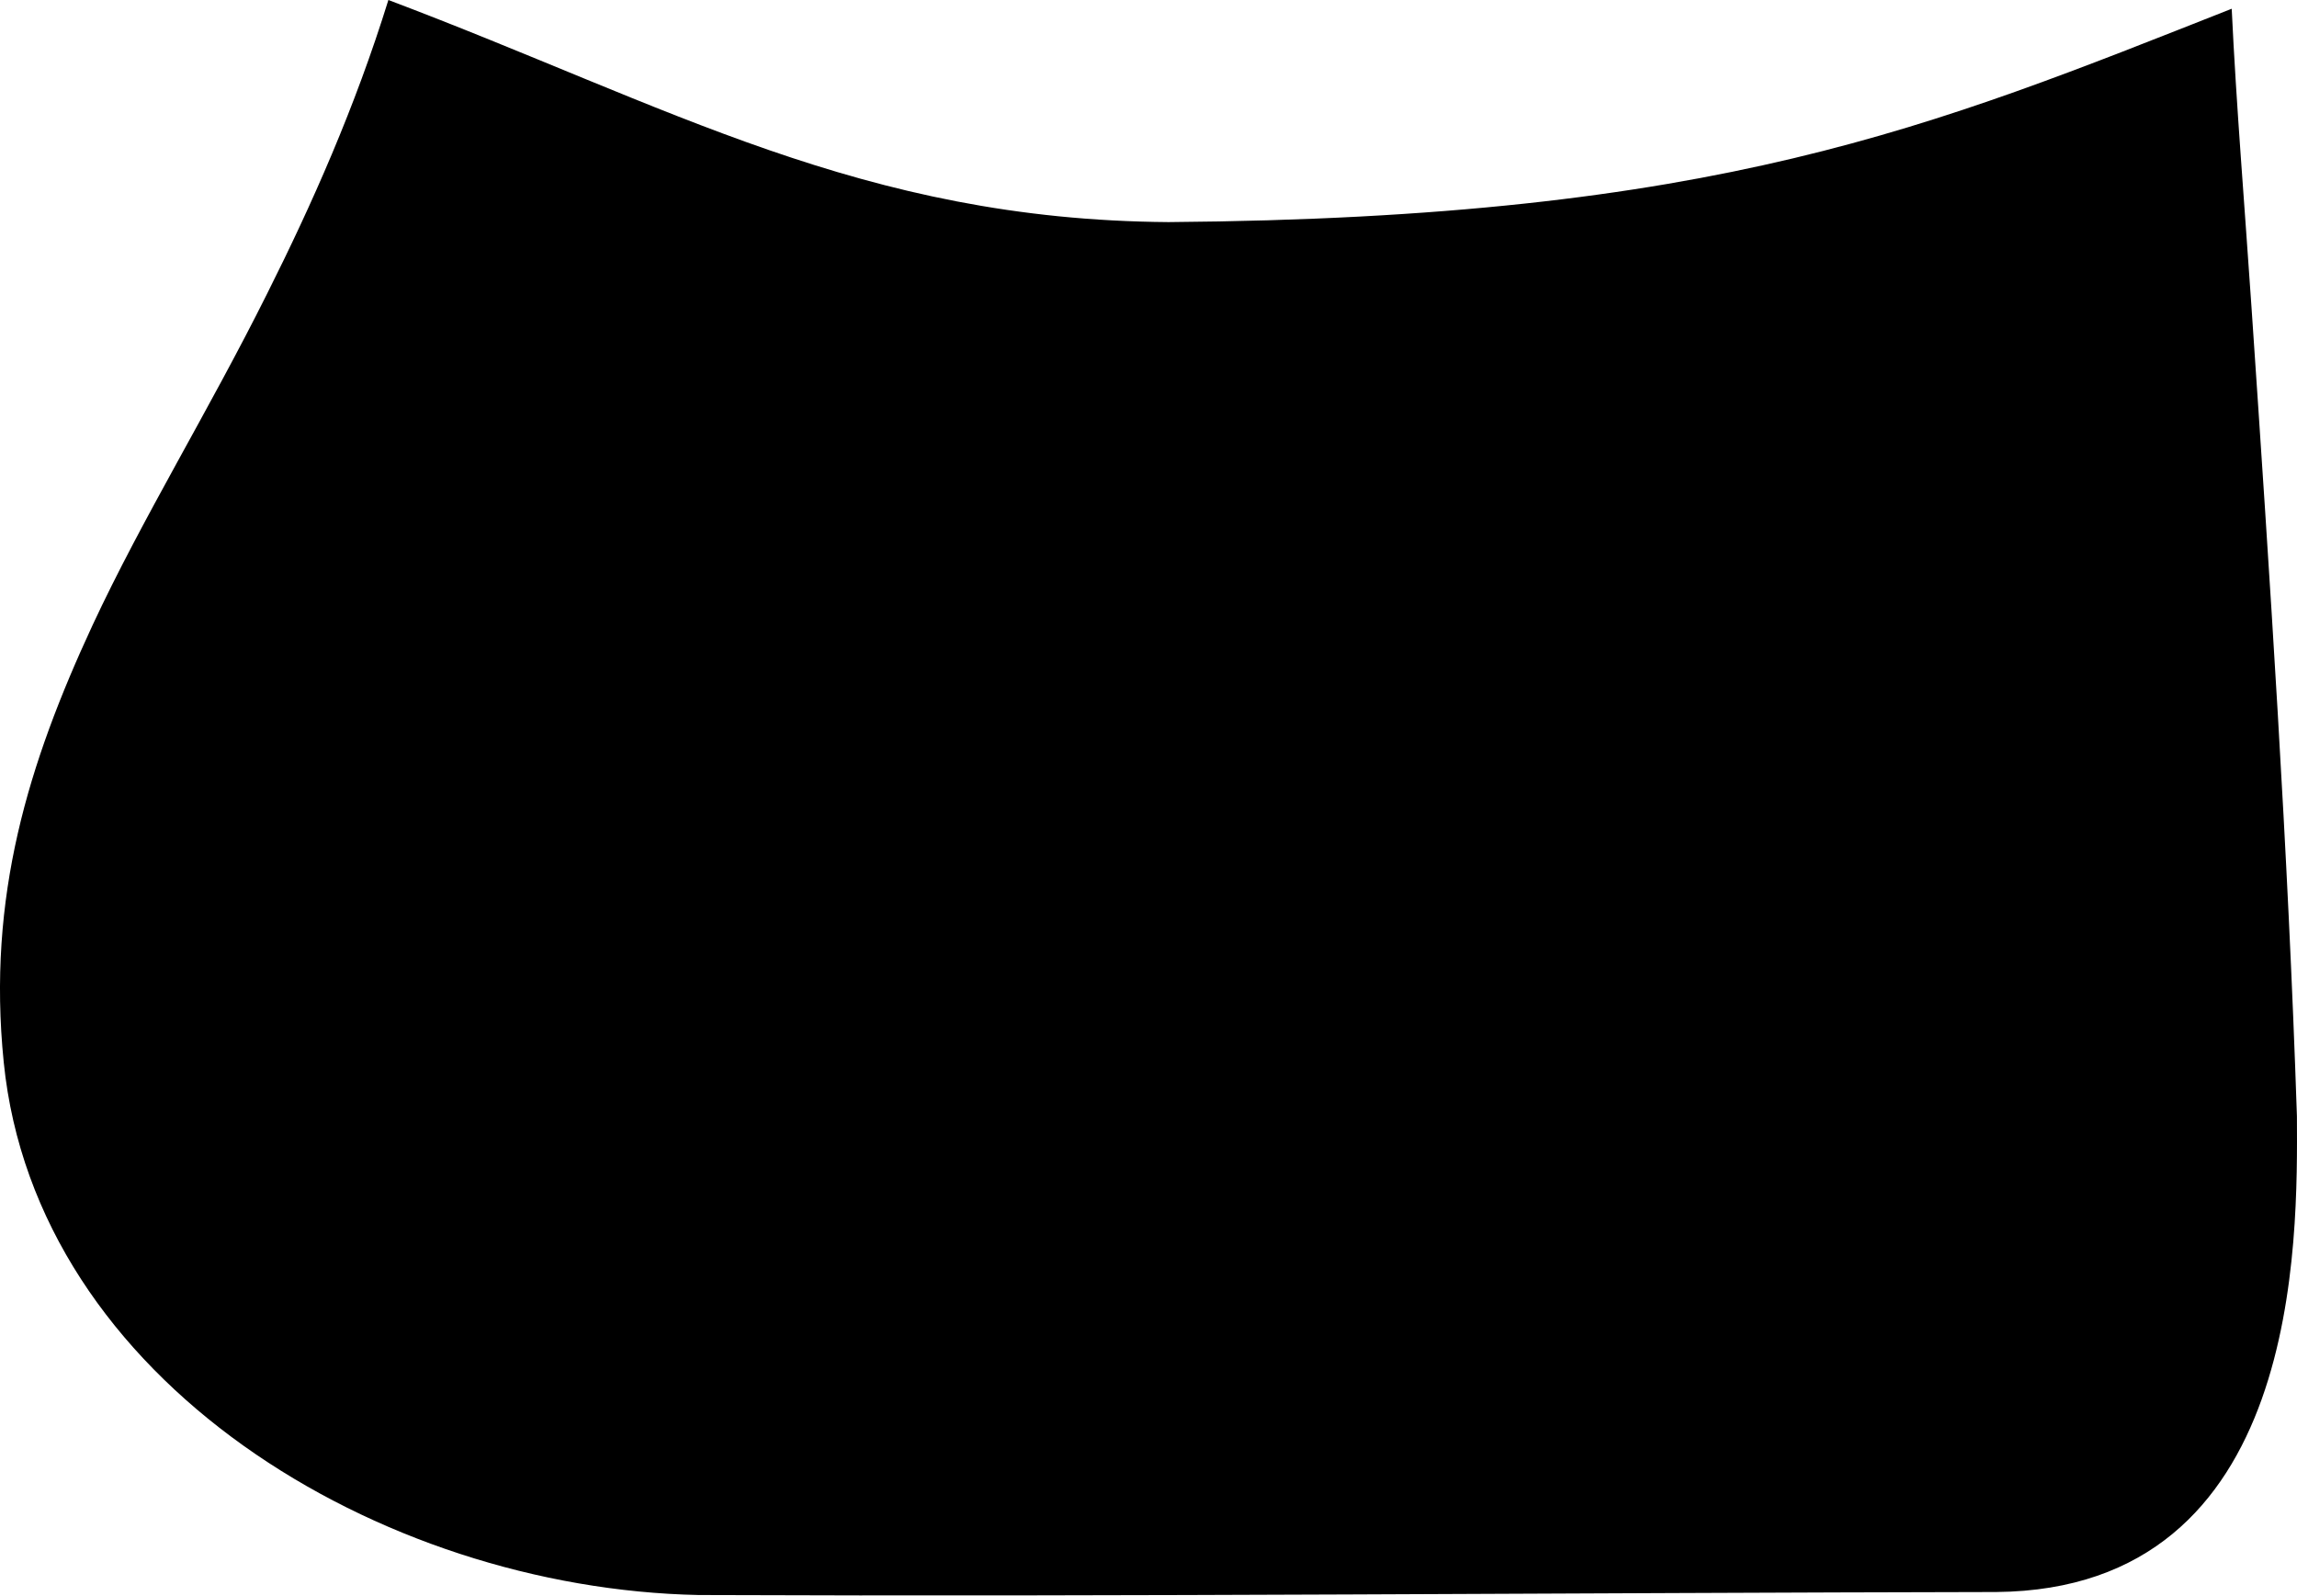
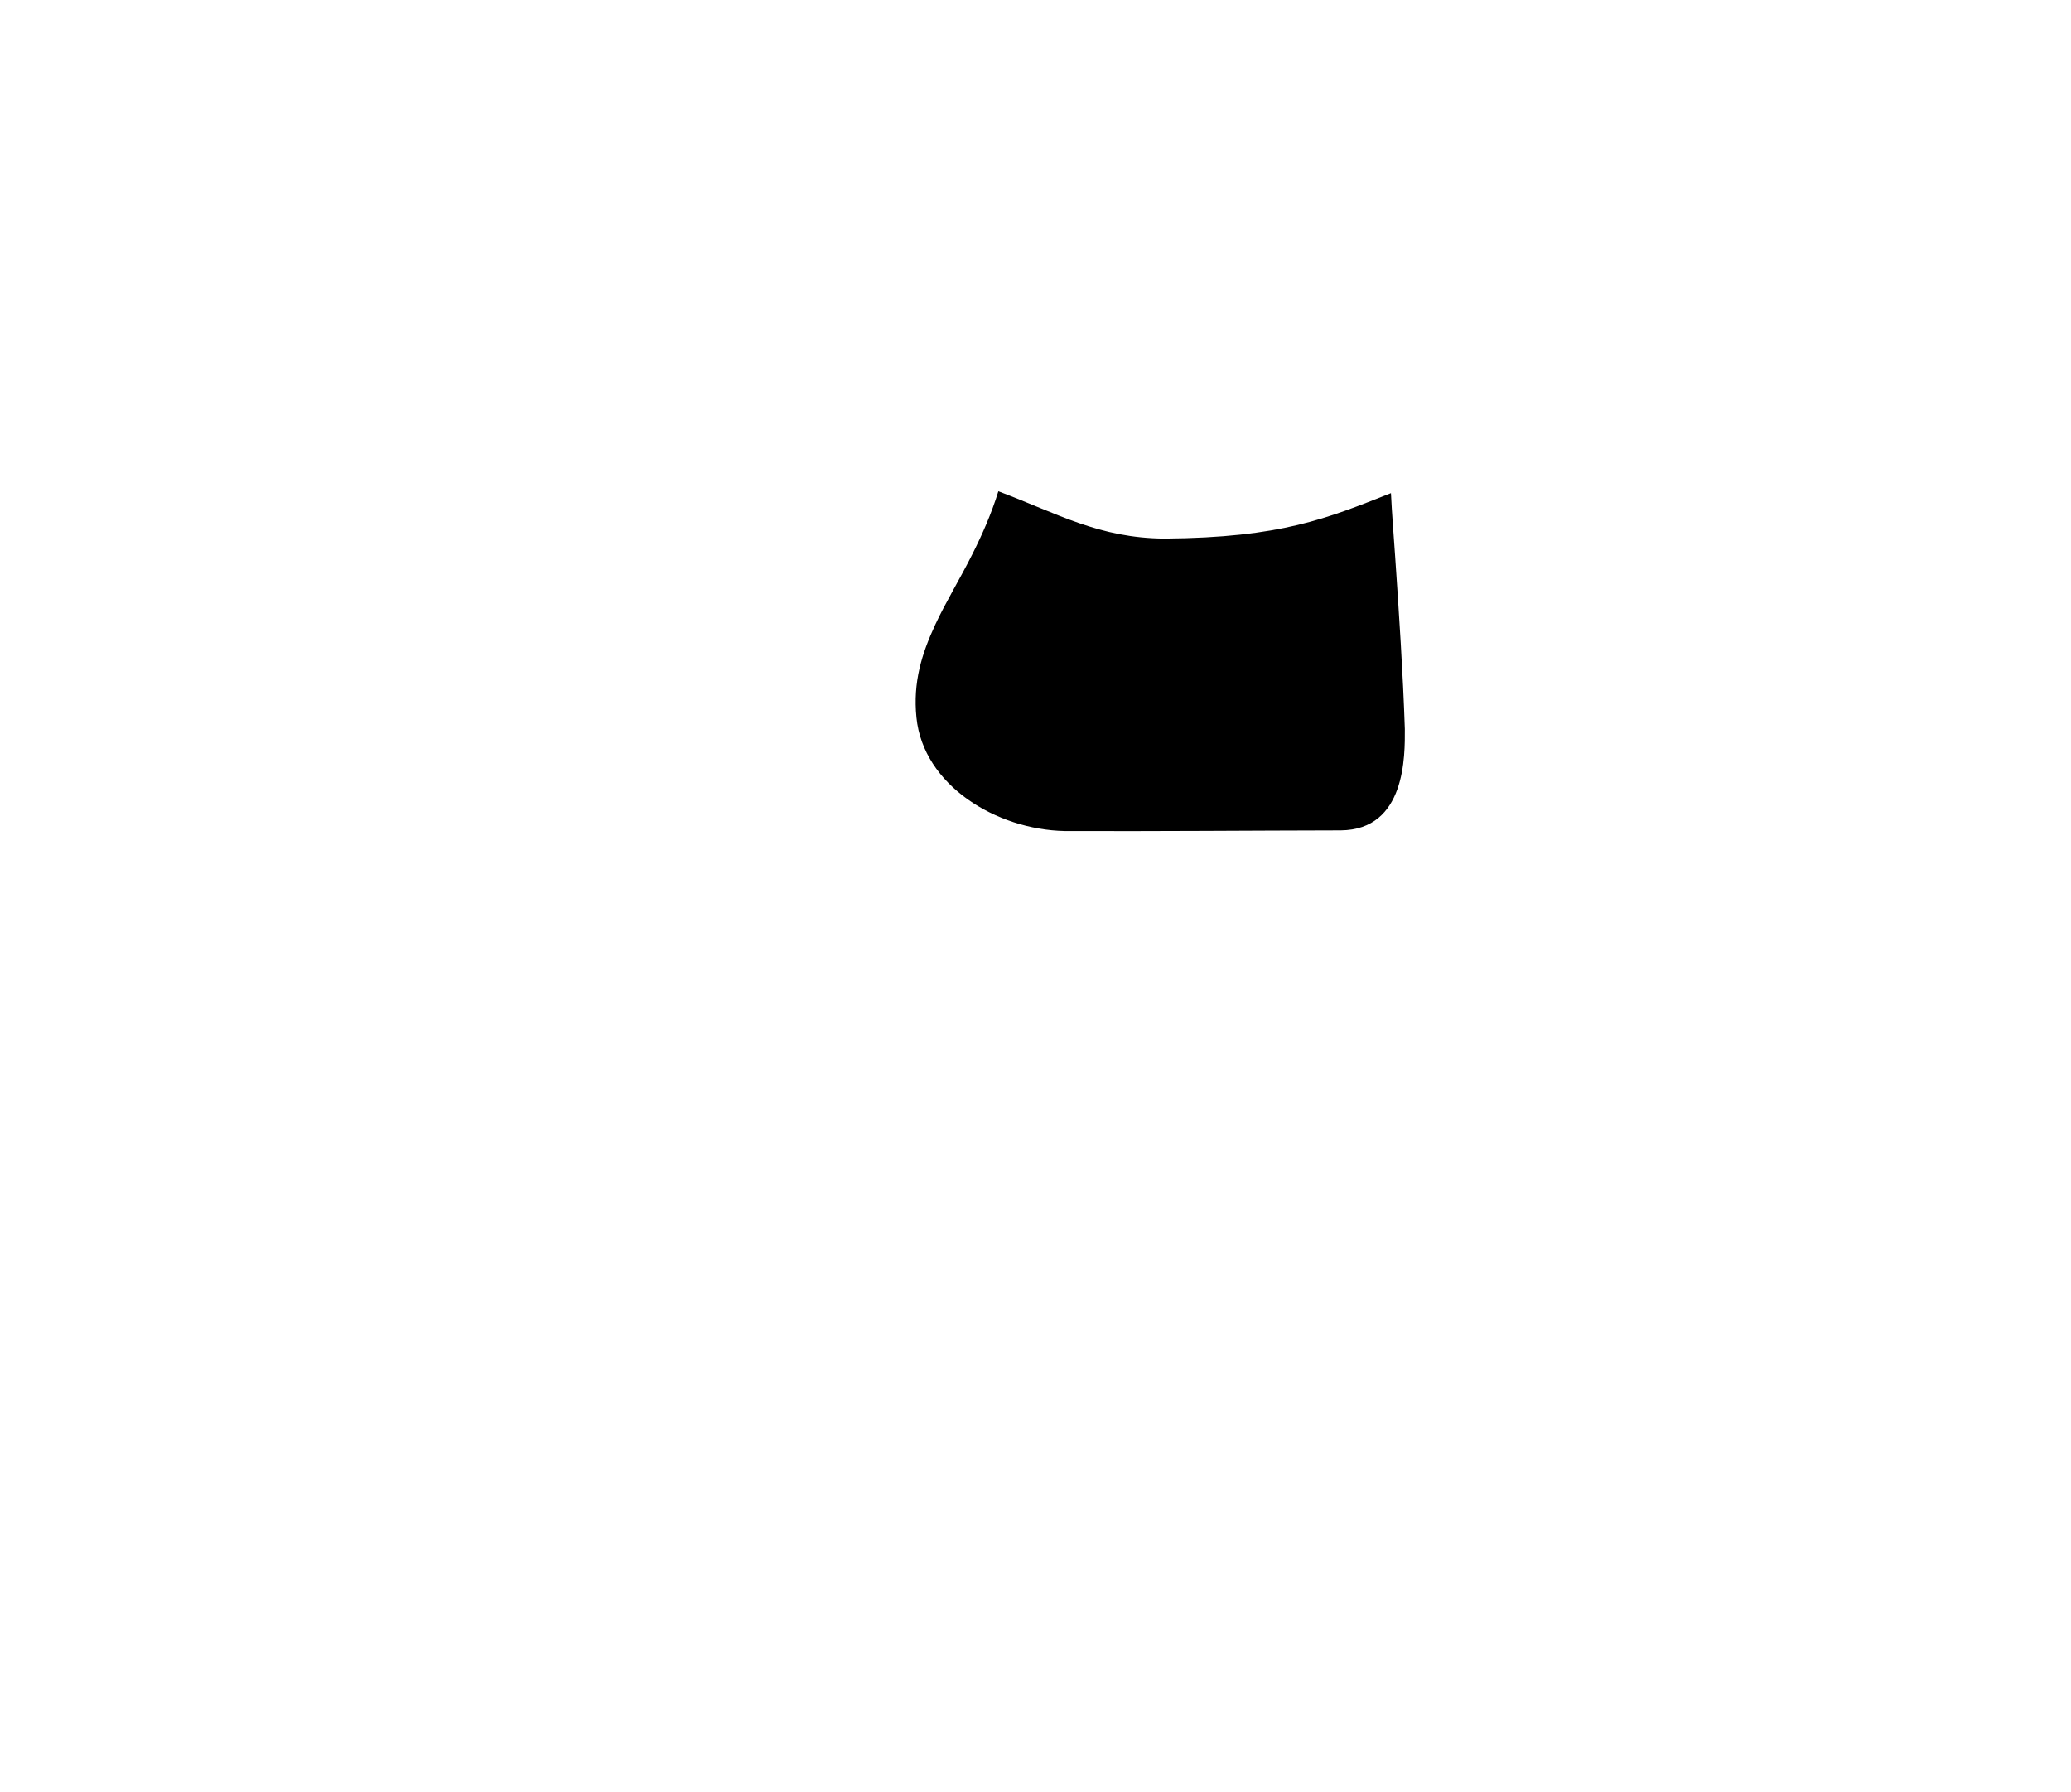
- <svg xmlns="http://www.w3.org/2000/svg" id="svg5" width="91.687mm" height="63.682mm" version="1.1" viewBox="0 0 91.687 63.682">
-   <g id="layer1" transform="translate(-36.159 -111.84)">
-     <path id="path827" d="m51.662 111.84c11.24 4.243 18.888 8.775 31.139 8.865 21.93-.17 30.438-3.784 42.439-8.516.18 3.824.52 7.917.791 11.93.731 10.762 1.461 21.714 1.812 32.277.02 4.912.23 18.879-12.001 18.989-16.786.03-34.782.19-51.798.12-12.742-.26-26.455-8.546-27.736-21.265-.671-6.619.991-11.94 3.543-17.441 1.992-4.273 4.614-8.516 6.966-13.228 1.802-3.594 3.513-7.438 4.845-11.731z" fill-rule="evenodd" />
+ <svg xmlns="http://www.w3.org/2000/svg" id="svg850" version="1.1" viewBox="0 0 211.67 183.09">
+   <g id="layer1" transform="translate(-39.509 -68.084)">
+     <path id="path827" d="m141.55 118.29c6.13 2.314 10.3 4.786 16.981 4.835 11.959-.093 16.599-2.063 23.143-4.644.098 2.085.284 4.317.431 6.506.398 5.869.797 11.841.988 17.602.011 2.679.126 10.295-6.545 10.355-9.154.016-18.968.103-28.247.065-6.949-.142-14.427-4.66-15.125-11.596-.366-3.61.54-6.511 1.932-9.511 1.086-2.33 2.516-4.644 3.799-7.214.983-1.96 1.916-4.056 2.642-6.397z" fill-rule="evenodd" />
  </g>
</svg>
